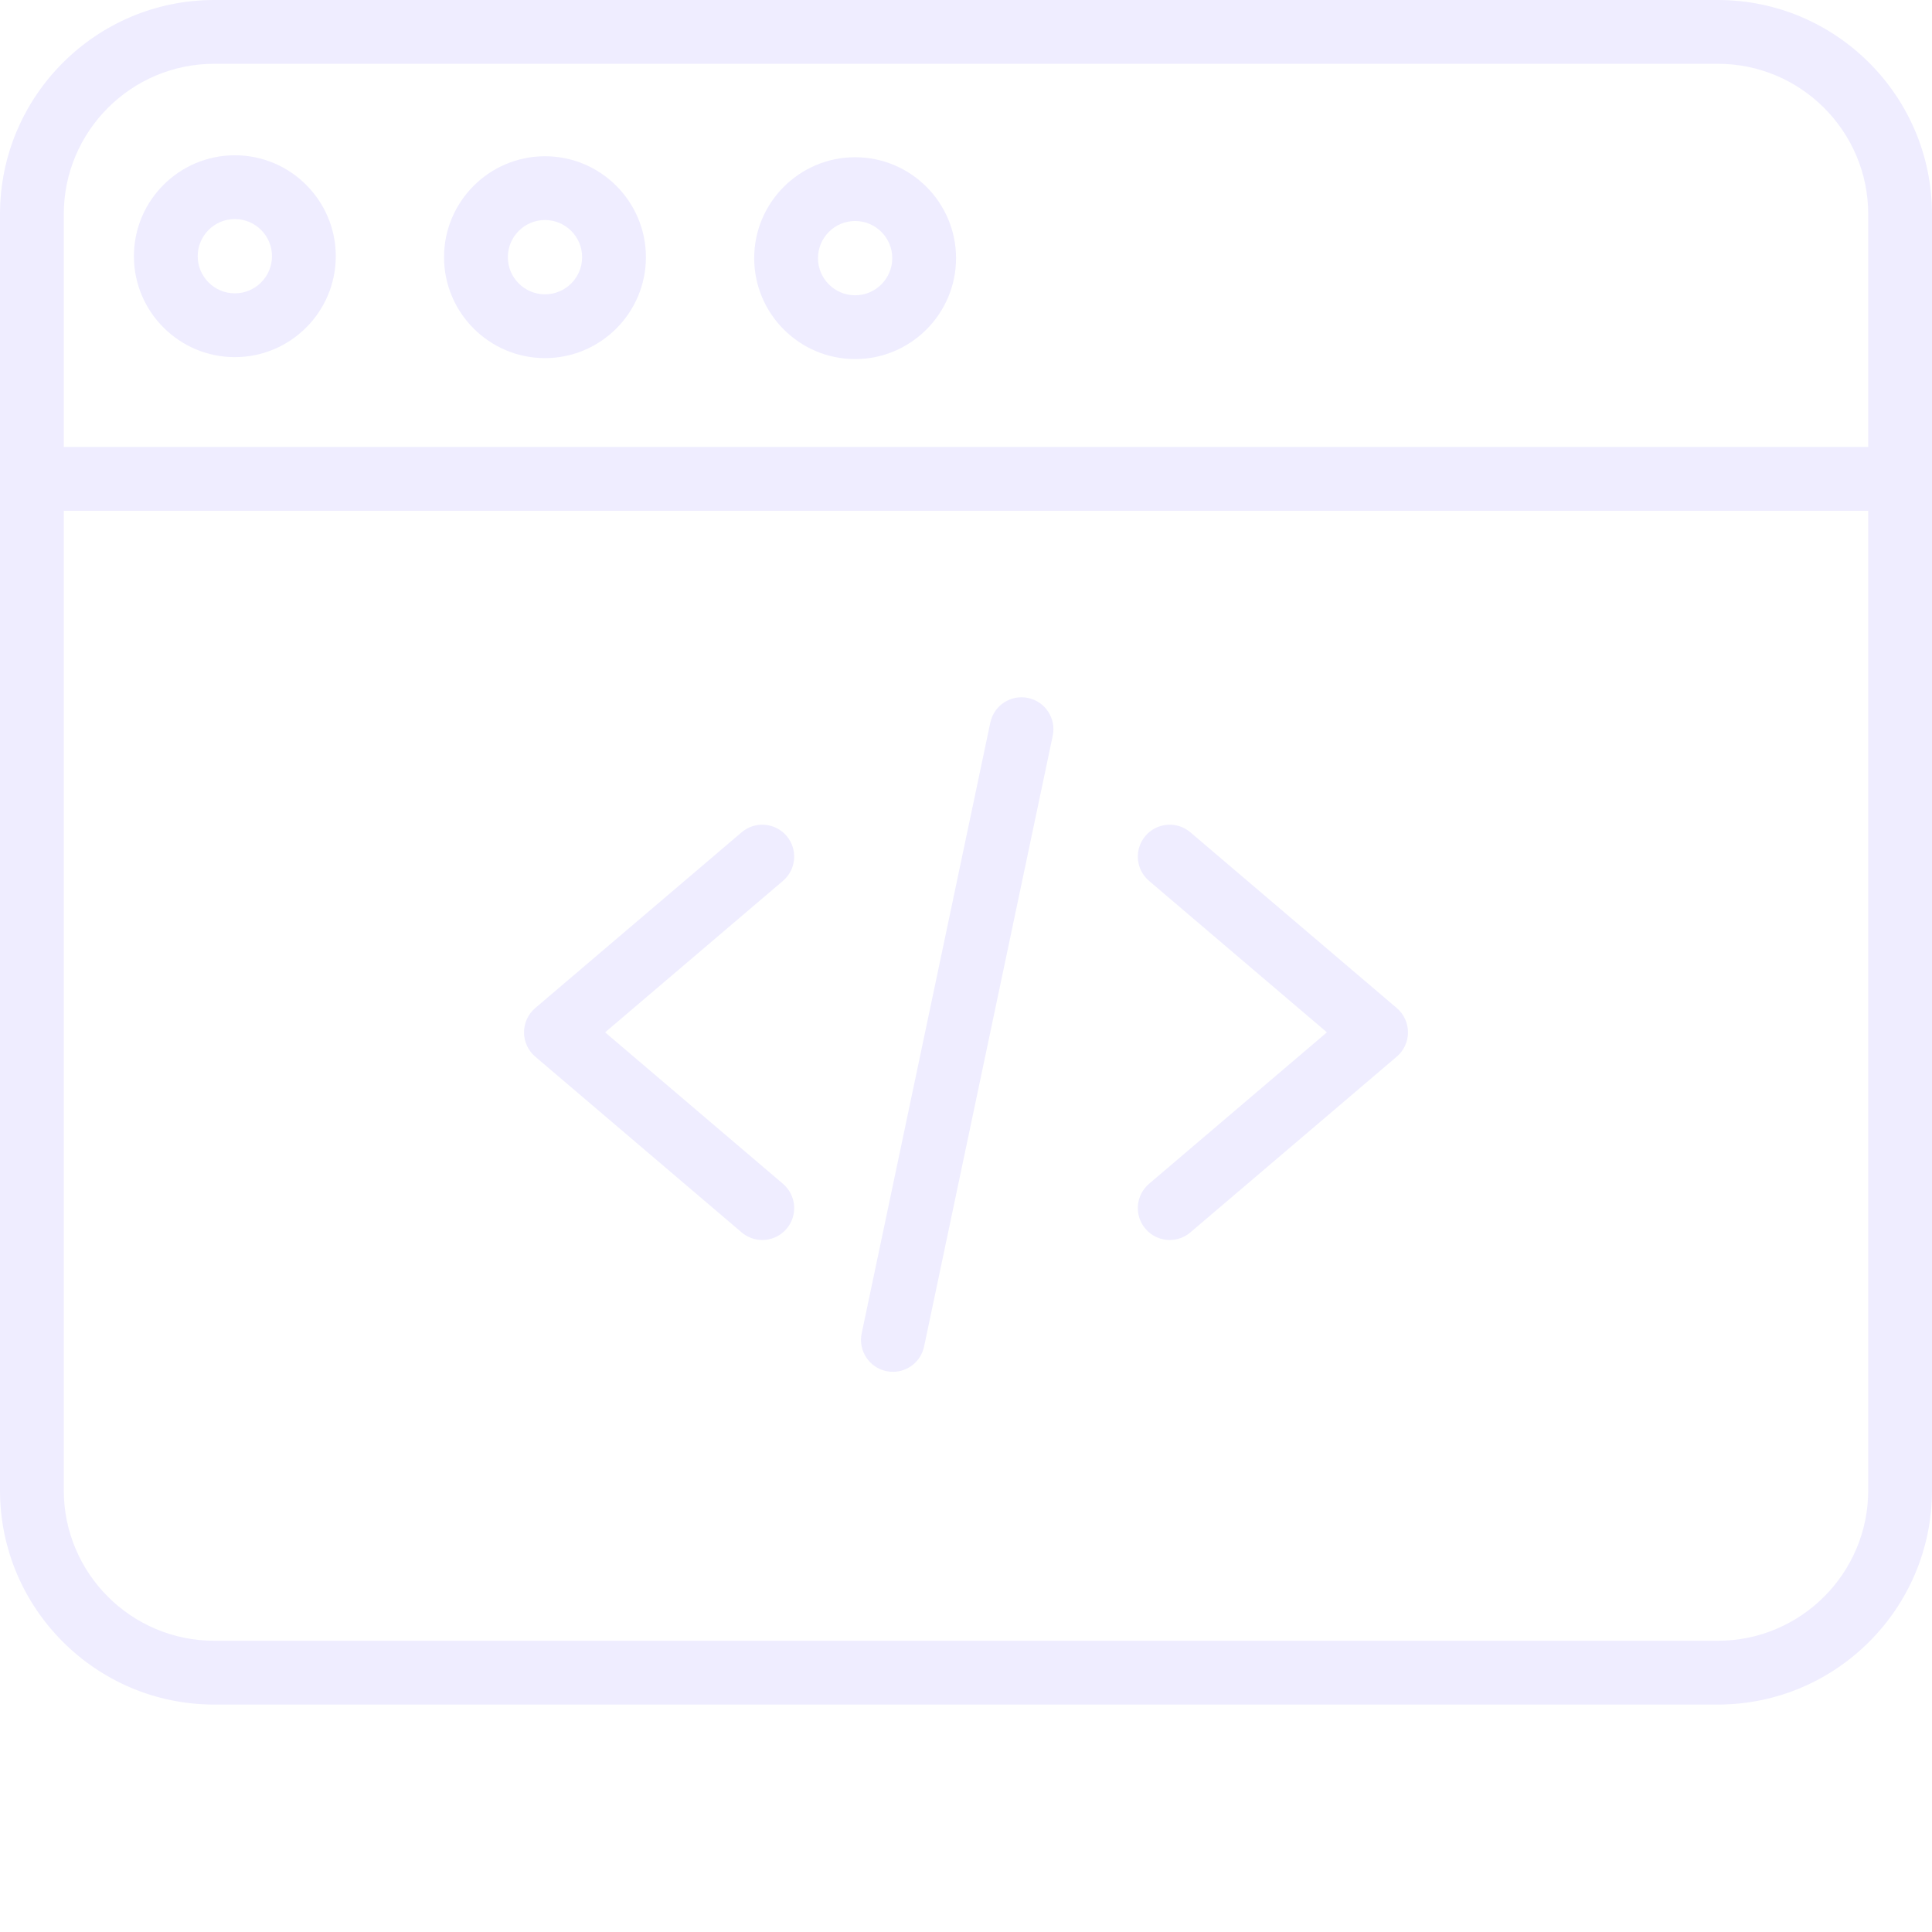
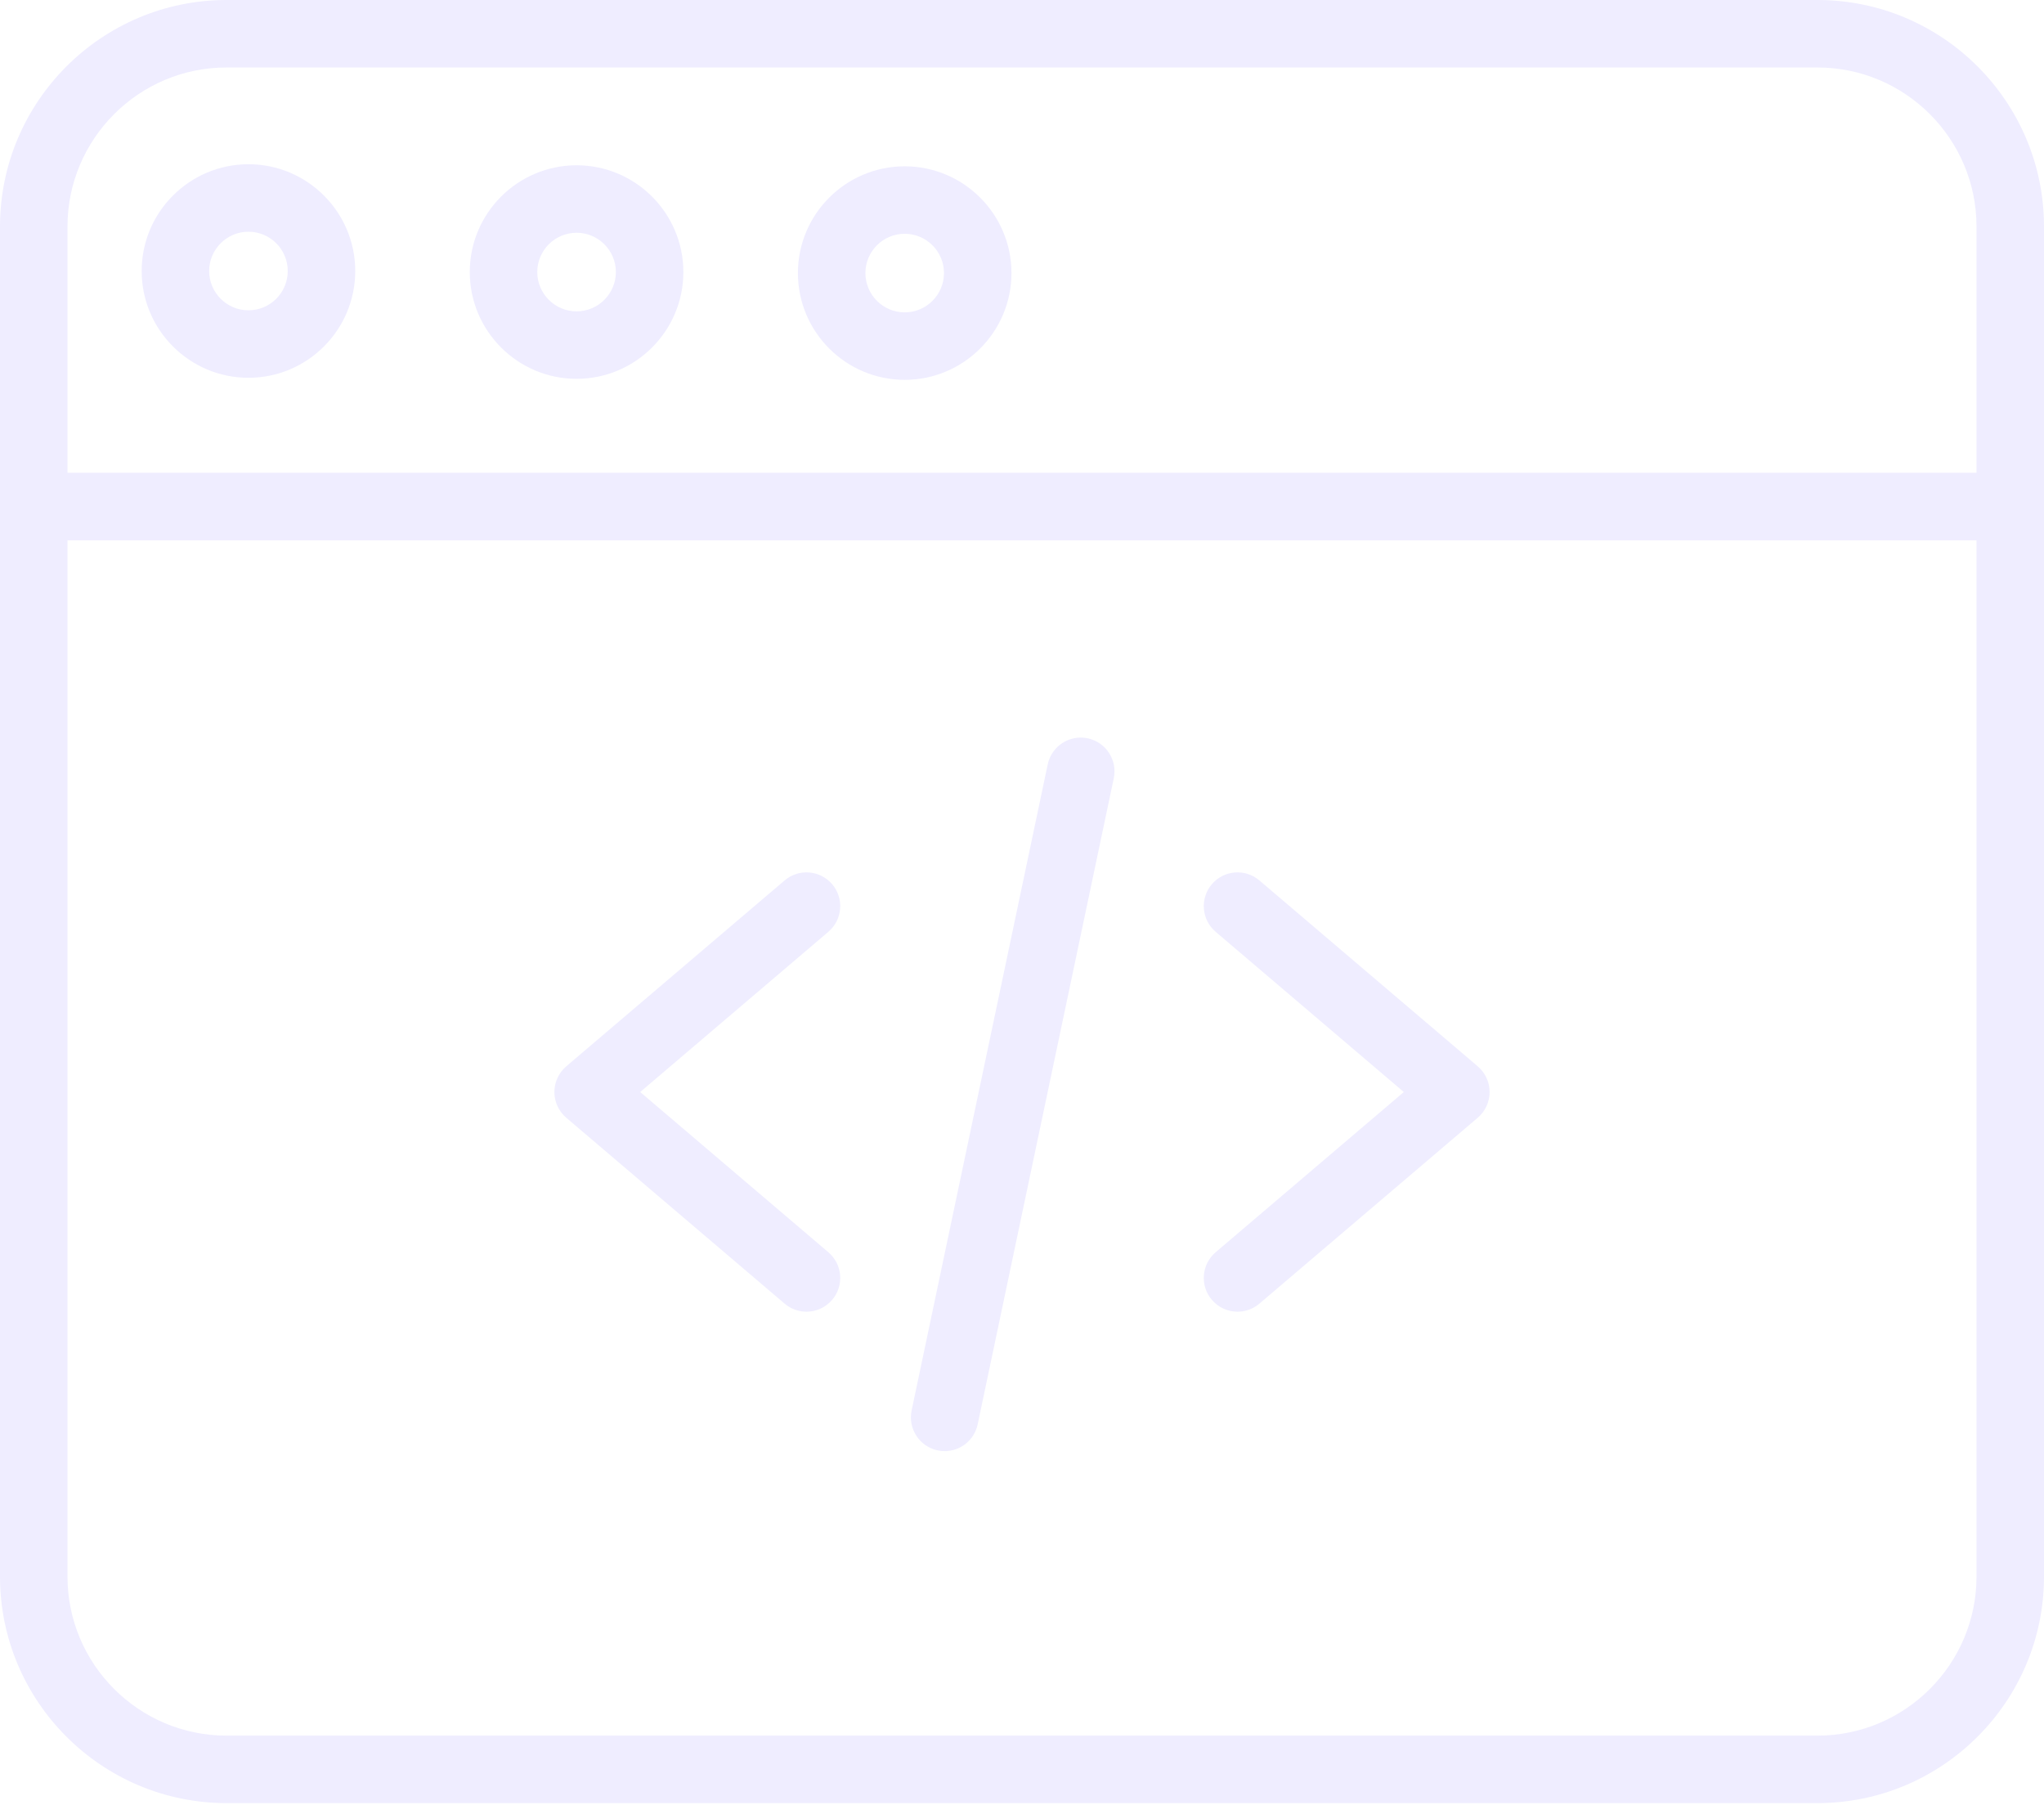
- <svg xmlns="http://www.w3.org/2000/svg" version="1.1" width="512" height="512" x="0" y="0" viewBox="0 0 424 424" style="enable-background:new 0 0 512 512" xml:space="preserve" class="">
-   <g>
-     <path d="m167.289 272.133c-1.602 0-3.215-.551-4.531-1.672l-45.297-38.57c-1.562-1.332-2.461-3.277-2.461-5.332 0-2.051.902-3.996 2.461-5.328l45.297-38.57c2.941-2.508 7.359-2.152 9.867.789 2.504 2.945 2.152 7.363-.793 9.867l-39.035 33.242 39.035 33.242c2.945 2.508 3.297 6.926.793 9.867-1.387 1.629-3.355 2.465-5.336 2.465zm0 0" fill="#efedff" data-original="#000000" style="" class="" />
-     <path d="m256.711 272.133c-1.98 0-3.949-.836-5.332-2.465-2.508-2.941-2.152-7.359.789-9.867l39.035-33.242-39.035-33.242c-2.941-2.504-3.297-6.922-.789-9.867 2.504-2.941 6.926-3.297 9.863-.789l45.297 38.57c1.562 1.332 2.461 3.277 2.461 5.328 0 2.055-.898 4-2.461 5.332l-45.297 38.57c-1.316 1.121-2.93 1.672-4.531 1.672zm0 0" fill="#efedff" data-original="#000000" style="" class="" />
-     <path d="m195.965 301.062c-.48 0-.965-.051-1.453-.152-3.781-.797-6.203-4.512-5.406-8.293l28.23-134.035c.797-3.781 4.508-6.203 8.293-5.406 3.781.797 6.203 4.508 5.406 8.293l-28.23 134.035c-.695 3.297-3.602 5.559-6.84 5.559zm0 0" fill="#efedff" data-original="#000000" style="" class="" />
-     <path d="m377 374.086h-330c-25.914 0-47-21.082-47-47v-280.086c0-25.914 21.086-47 47-47h330c25.914 0 47 21.086 47 47v280.086c0 25.918-21.086 47-47 47zm-330-360.086c-18.195 0-33 14.805-33 33v280.086c0 18.195 14.805 33 33 33h330c18.195 0 33-14.805 33-33v-280.086c0-18.195-14.805-33-33-33zm0 0" fill="#efedff" data-original="#000000" style="" class="" />
-     <path d="m417 112.09h-410c-3.867 0-7-3.133-7-7 0-3.863 3.133-7 7-7h410c3.867 0 7 3.137 7 7 0 3.867-3.133 7-7 7zm0 0" fill="#efedff" data-original="#000000" style="" class="" />
-     <path d="m119.602 78.594c-12.211 0-22.152-9.941-22.152-22.152 0-12.215 9.941-22.152 22.152-22.152 12.215 0 22.152 9.938 22.152 22.152 0 12.211-9.938 22.152-22.152 22.152zm0-30.305c-4.492 0-8.152 3.656-8.152 8.152s3.66 8.152 8.152 8.152c4.496 0 8.152-3.656 8.152-8.152s-3.656-8.152-8.152-8.152zm0 0" fill="#efedff" data-original="#000000" style="" class="" />
-     <path d="m51.539 78.379c-12.215 0-22.152-9.938-22.152-22.152 0-12.215 9.938-22.152 22.152-22.152 12.215 0 22.152 9.938 22.152 22.152 0 12.215-9.938 22.152-22.152 22.152zm0-30.305c-4.492 0-8.152 3.66-8.152 8.152 0 4.496 3.66 8.152 8.152 8.152 4.496 0 8.152-3.656 8.152-8.152 0-4.492-3.656-8.152-8.152-8.152zm0 0" fill="#efedff" data-original="#000000" style="" class="" />
-     <path d="m187.664 78.805c-12.211 0-22.148-9.938-22.148-22.152 0-12.211 9.938-22.148 22.148-22.148 12.215 0 22.152 9.938 22.152 22.148 0 12.215-9.938 22.152-22.152 22.152zm0-30.305c-4.492 0-8.148 3.656-8.148 8.152s3.656 8.152 8.148 8.152c4.496 0 8.152-3.656 8.152-8.152s-3.656-8.152-8.152-8.152zm0 0" fill="#efedff" data-original="#000000" style="" class="" />
-   </g>
+ <svg xmlns="http://www.w3.org/2000/svg" width="512" height="452" viewBox="0 0 512 452" fill="none">
+   <path d="M202.01 328.613C200.076 328.613 198.128 327.948 196.538 326.594L141.84 280.019C139.953 278.41 138.868 276.061 138.868 273.58C138.868 271.104 139.958 268.755 141.84 267.146L196.538 220.571C200.09 217.542 205.425 217.972 208.453 221.523C211.477 225.08 211.052 230.415 207.496 233.438L160.359 273.58L207.496 313.722C211.052 316.75 211.477 322.085 208.453 325.637C206.779 327.604 204.401 328.613 202.01 328.613Z" fill="#EFEDFF" />
+   <path d="M309.991 328.613C307.599 328.613 305.222 327.604 303.552 325.637C300.524 322.085 300.953 316.75 304.505 313.722L351.642 273.58L304.505 233.438C300.953 230.415 300.524 225.08 303.552 221.523C306.576 217.972 311.915 217.542 315.462 220.571L370.161 267.146C372.047 268.755 373.132 271.104 373.132 273.58C373.132 276.061 372.047 278.41 370.161 280.019L315.462 326.594C313.873 327.948 311.925 328.613 309.991 328.613V328.613Z" fill="#EFEDFF" />
+   <path d="M236.637 363.547C236.056 363.547 235.472 363.486 234.882 363.363C230.316 362.401 227.391 357.915 228.354 353.349L262.443 191.495C263.405 186.929 267.887 184.005 272.457 184.967C277.023 185.929 279.948 190.41 278.986 194.981L244.896 356.835C244.056 360.816 240.547 363.547 236.637 363.547V363.547Z" fill="#EFEDFF" />
+   <path d="M455.245 451.726H56.755C25.462 451.726 0 426.269 0 394.972V56.755C0 25.462 25.462 0 56.755 0H455.245C486.538 0 512 25.462 512 56.755V394.972C512 426.269 486.538 451.726 455.245 451.726ZM56.755 16.906C34.783 16.906 16.906 34.783 16.906 56.755V394.972C16.906 416.943 34.783 434.821 56.755 434.821H455.245C477.217 434.821 495.094 416.943 495.094 394.972V56.755C495.094 34.783 477.217 16.906 455.245 16.906H56.755Z" fill="#EFEDFF" />
+   <path d="M503.547 135.354H8.453C3.783 135.354 0 131.571 0 126.901C0 122.236 3.783 118.448 8.453 118.448H503.547C508.217 118.448 512 122.236 512 126.901C512 131.571 508.217 135.354 503.547 135.354Z" fill="#EFEDFF" />
+   <path d="M144.424 94.906C129.679 94.906 117.674 82.901 117.674 68.156C117.674 53.406 129.679 41.406 144.424 41.406C159.174 41.406 171.174 53.406 171.174 68.156C171.174 82.901 159.174 94.906 144.424 94.906ZM144.424 58.311C139 58.311 134.58 62.727 134.58 68.156C134.58 73.585 139 78 144.424 78C149.854 78 154.269 73.585 154.269 68.156C154.269 62.727 149.854 58.311 144.424 58.311Z" fill="#EFEDFF" />
+   <path d="M62.236 94.646C47.486 94.646 35.486 82.646 35.486 67.896C35.486 53.146 47.486 41.146 62.236 41.146C76.986 41.146 88.986 53.146 88.986 67.896C88.986 82.646 76.986 94.646 62.236 94.646ZM62.236 58.052C56.811 58.052 52.392 62.471 52.392 67.896C52.392 73.325 56.811 77.74 62.236 77.74C67.665 77.74 72.08 73.325 72.08 67.896C72.08 62.471 67.665 58.052 62.236 58.052Z" fill="#EFEDFF" />
+   <path d="M226.613 95.16C211.868 95.16 199.868 83.16 199.868 68.41C199.868 53.665 211.868 41.665 226.613 41.665C241.363 41.665 253.363 53.665 253.363 68.41C253.363 83.16 241.363 95.16 226.613 95.16ZM226.613 58.566C221.189 58.566 216.774 62.981 216.774 68.41C216.774 73.84 221.189 78.255 226.613 78.255C232.043 78.255 236.458 73.84 236.458 68.41C236.458 62.981 232.043 58.566 226.613 58.566Z" fill="#EFEDFF" />
</svg>
